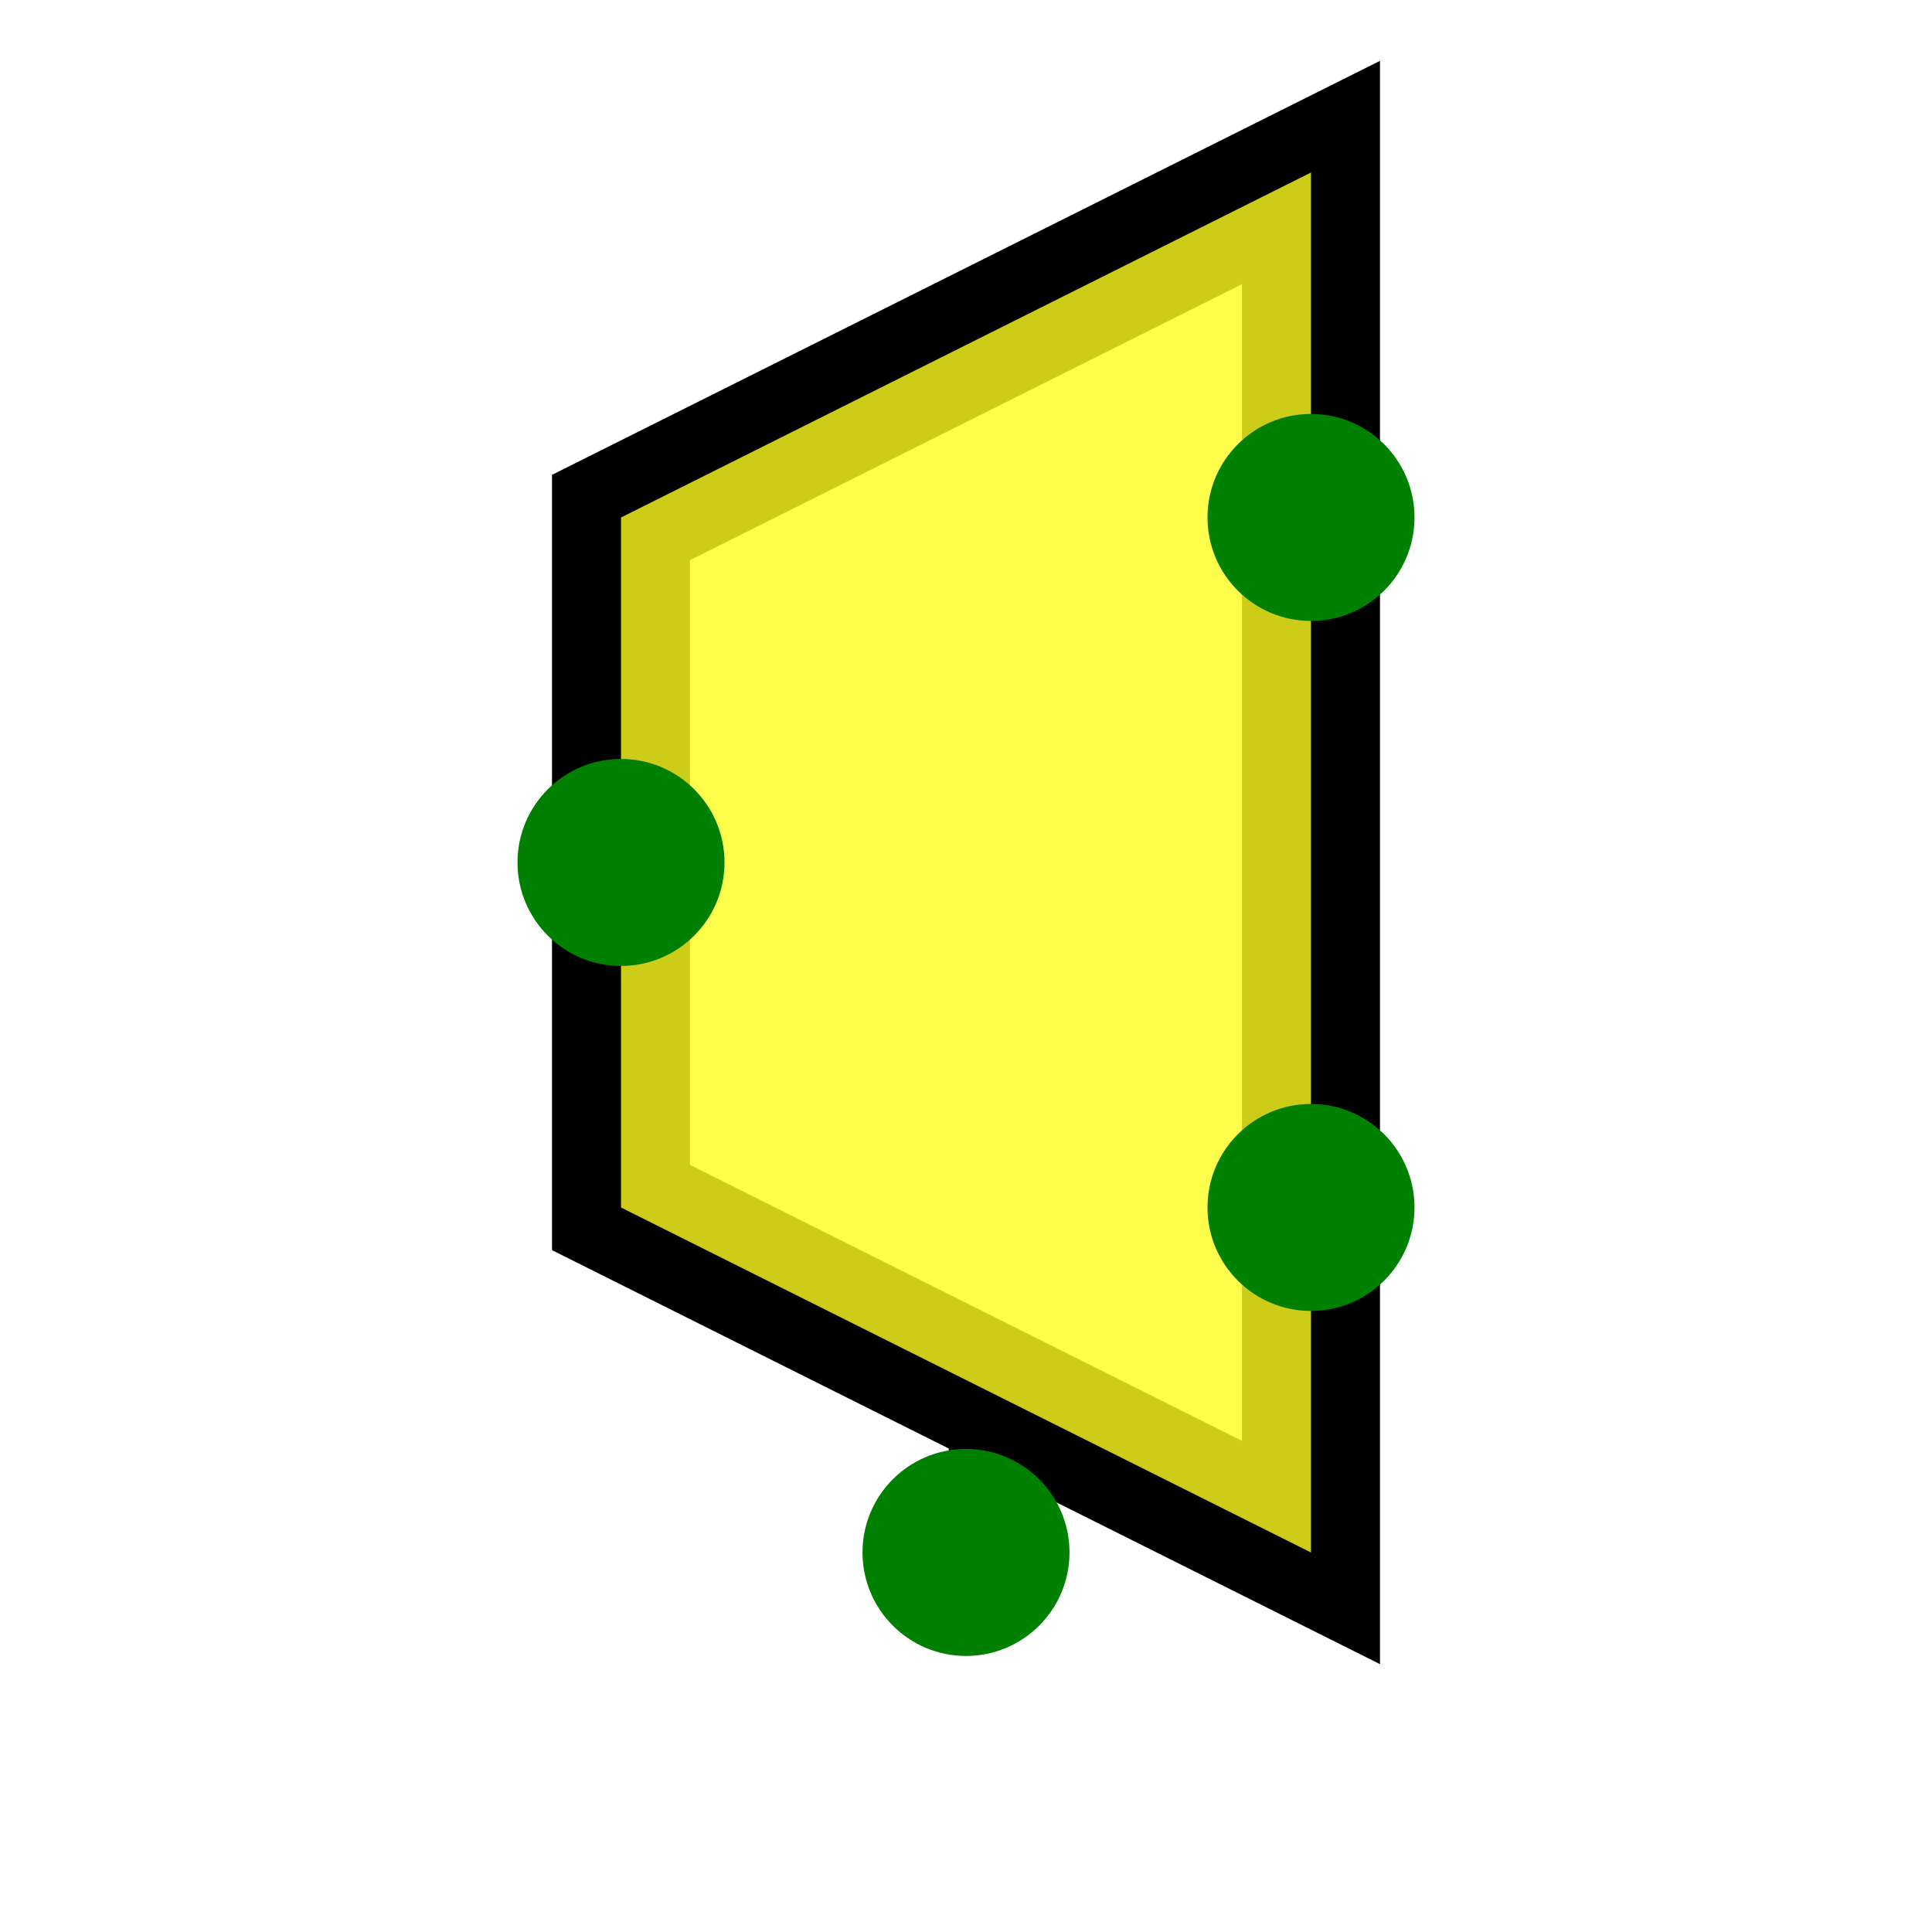
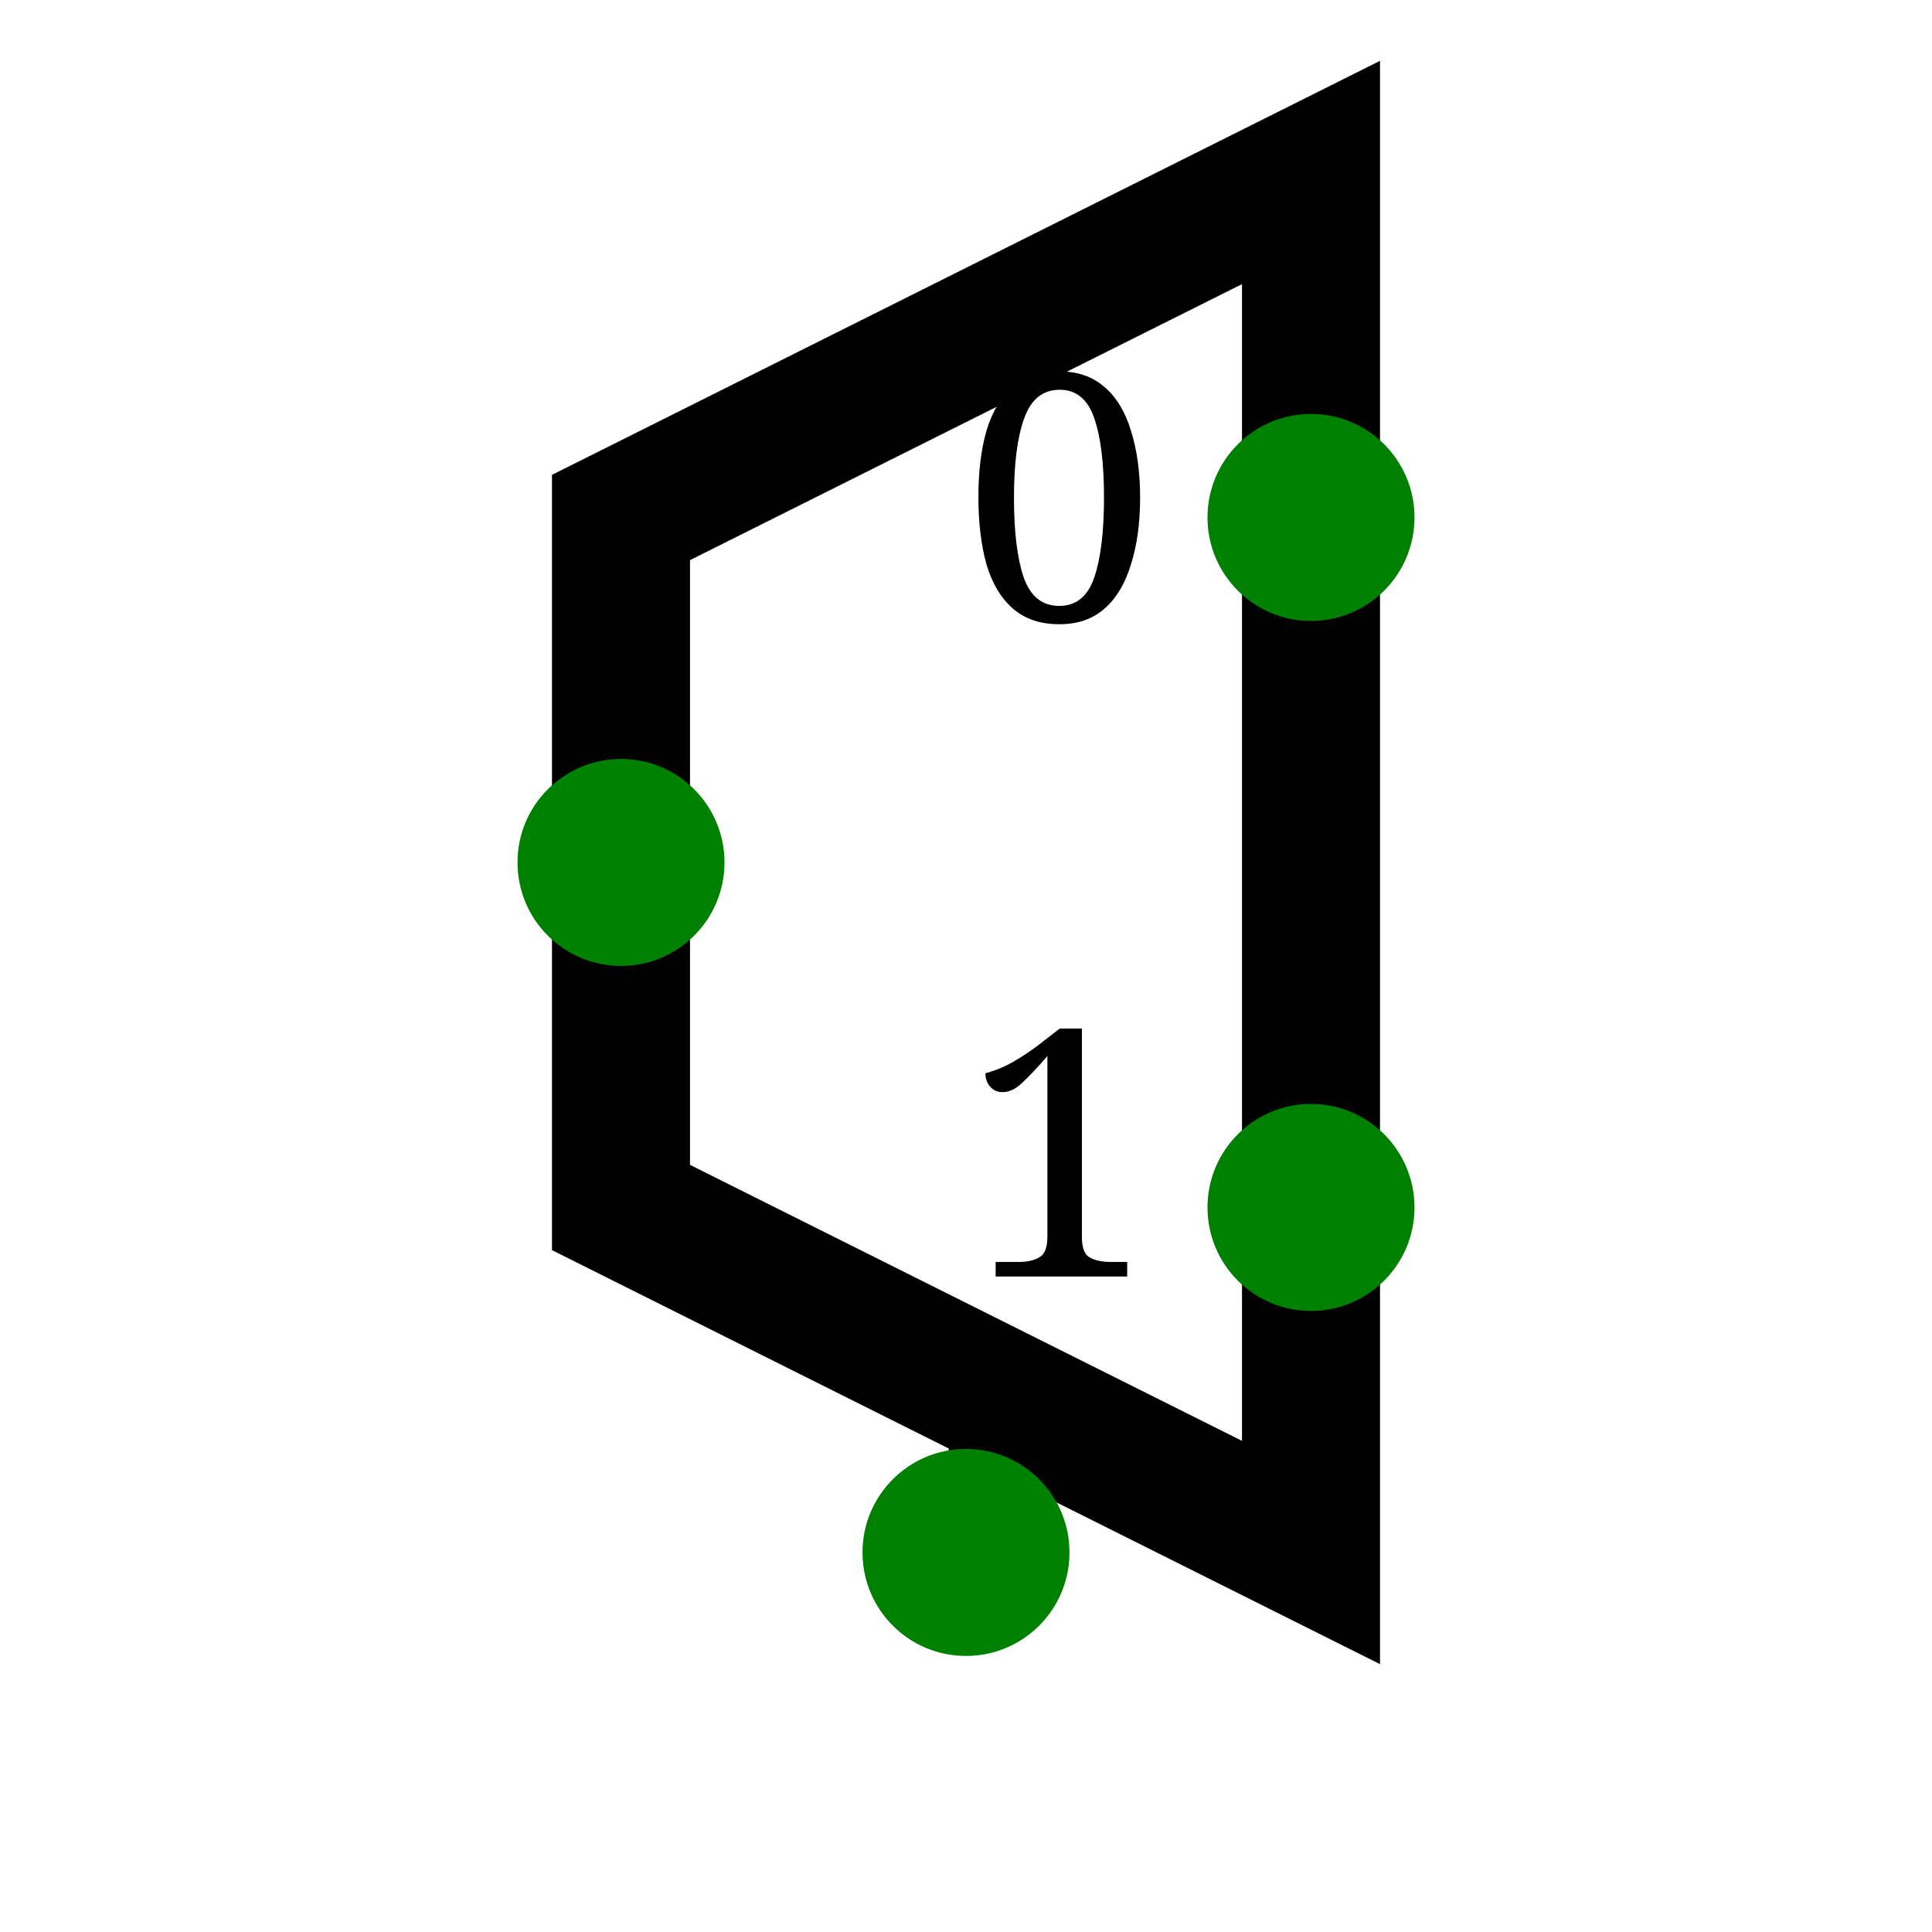
<svg xmlns="http://www.w3.org/2000/svg" version="1.1" width="56" height="56">
  <defs />
  <g>
    <path fill="none" stroke="#000000" paint-order="fill stroke markers" d=" M 28 40 L 28 45" stroke-miterlimit="10" stroke-dasharray="" />
-     <path fill="rgb(255,255,32)" stroke="rgb(0,0,0)" paint-order="stroke fill markers" d=" M 38 5 L 38 45 L 18 35 L 18 15 Z" stroke-opacity="1" stroke-miterlimit="10" stroke-width="4" stroke-dasharray="" fill-opacity="0.8" />
+     <path fill="rgb(255,255,255)" stroke="rgb(0,0,0)" paint-order="fill stroke markers" d=" M 38 5 L 38 45 L 18 35 L 18 15 Z" fill-opacity="0.8" stroke-opacity="1" stroke-miterlimit="10" stroke-width="4" stroke-dasharray="" />
+     <path fill="none" stroke="none" />
+     <text fill="black" stroke="none" font-family="Georgia" font-size="10px" font-style="normal" font-weight="normal" text-decoration="normal" x="30.7" y="18" text-anchor="middle" dominant-baseline="alphabetic">0</text>
+     <text fill="black" stroke="none" font-family="Georgia" font-size="10px" font-style="normal" font-weight="normal" text-decoration="normal" x="30.7" y="37" text-anchor="middle" dominant-baseline="alphabetic">1</text>
    <path fill="green" stroke="none" paint-order="stroke fill markers" d=" M 21 25 A 3 3 0 1 1 21 24.997 Z" />
    <path fill="green" stroke="none" paint-order="stroke fill markers" d=" M 41 15 A 3 3 0 1 1 41 14.997 Z" />
    <path fill="green" stroke="none" paint-order="stroke fill markers" d=" M 41 35 A 3 3 0 1 1 41 34.997 Z" />
    <path fill="green" stroke="none" paint-order="stroke fill markers" d=" M 31 45 A 3 3 0 1 1 31 44.997 Z" />
  </g>
</svg>
